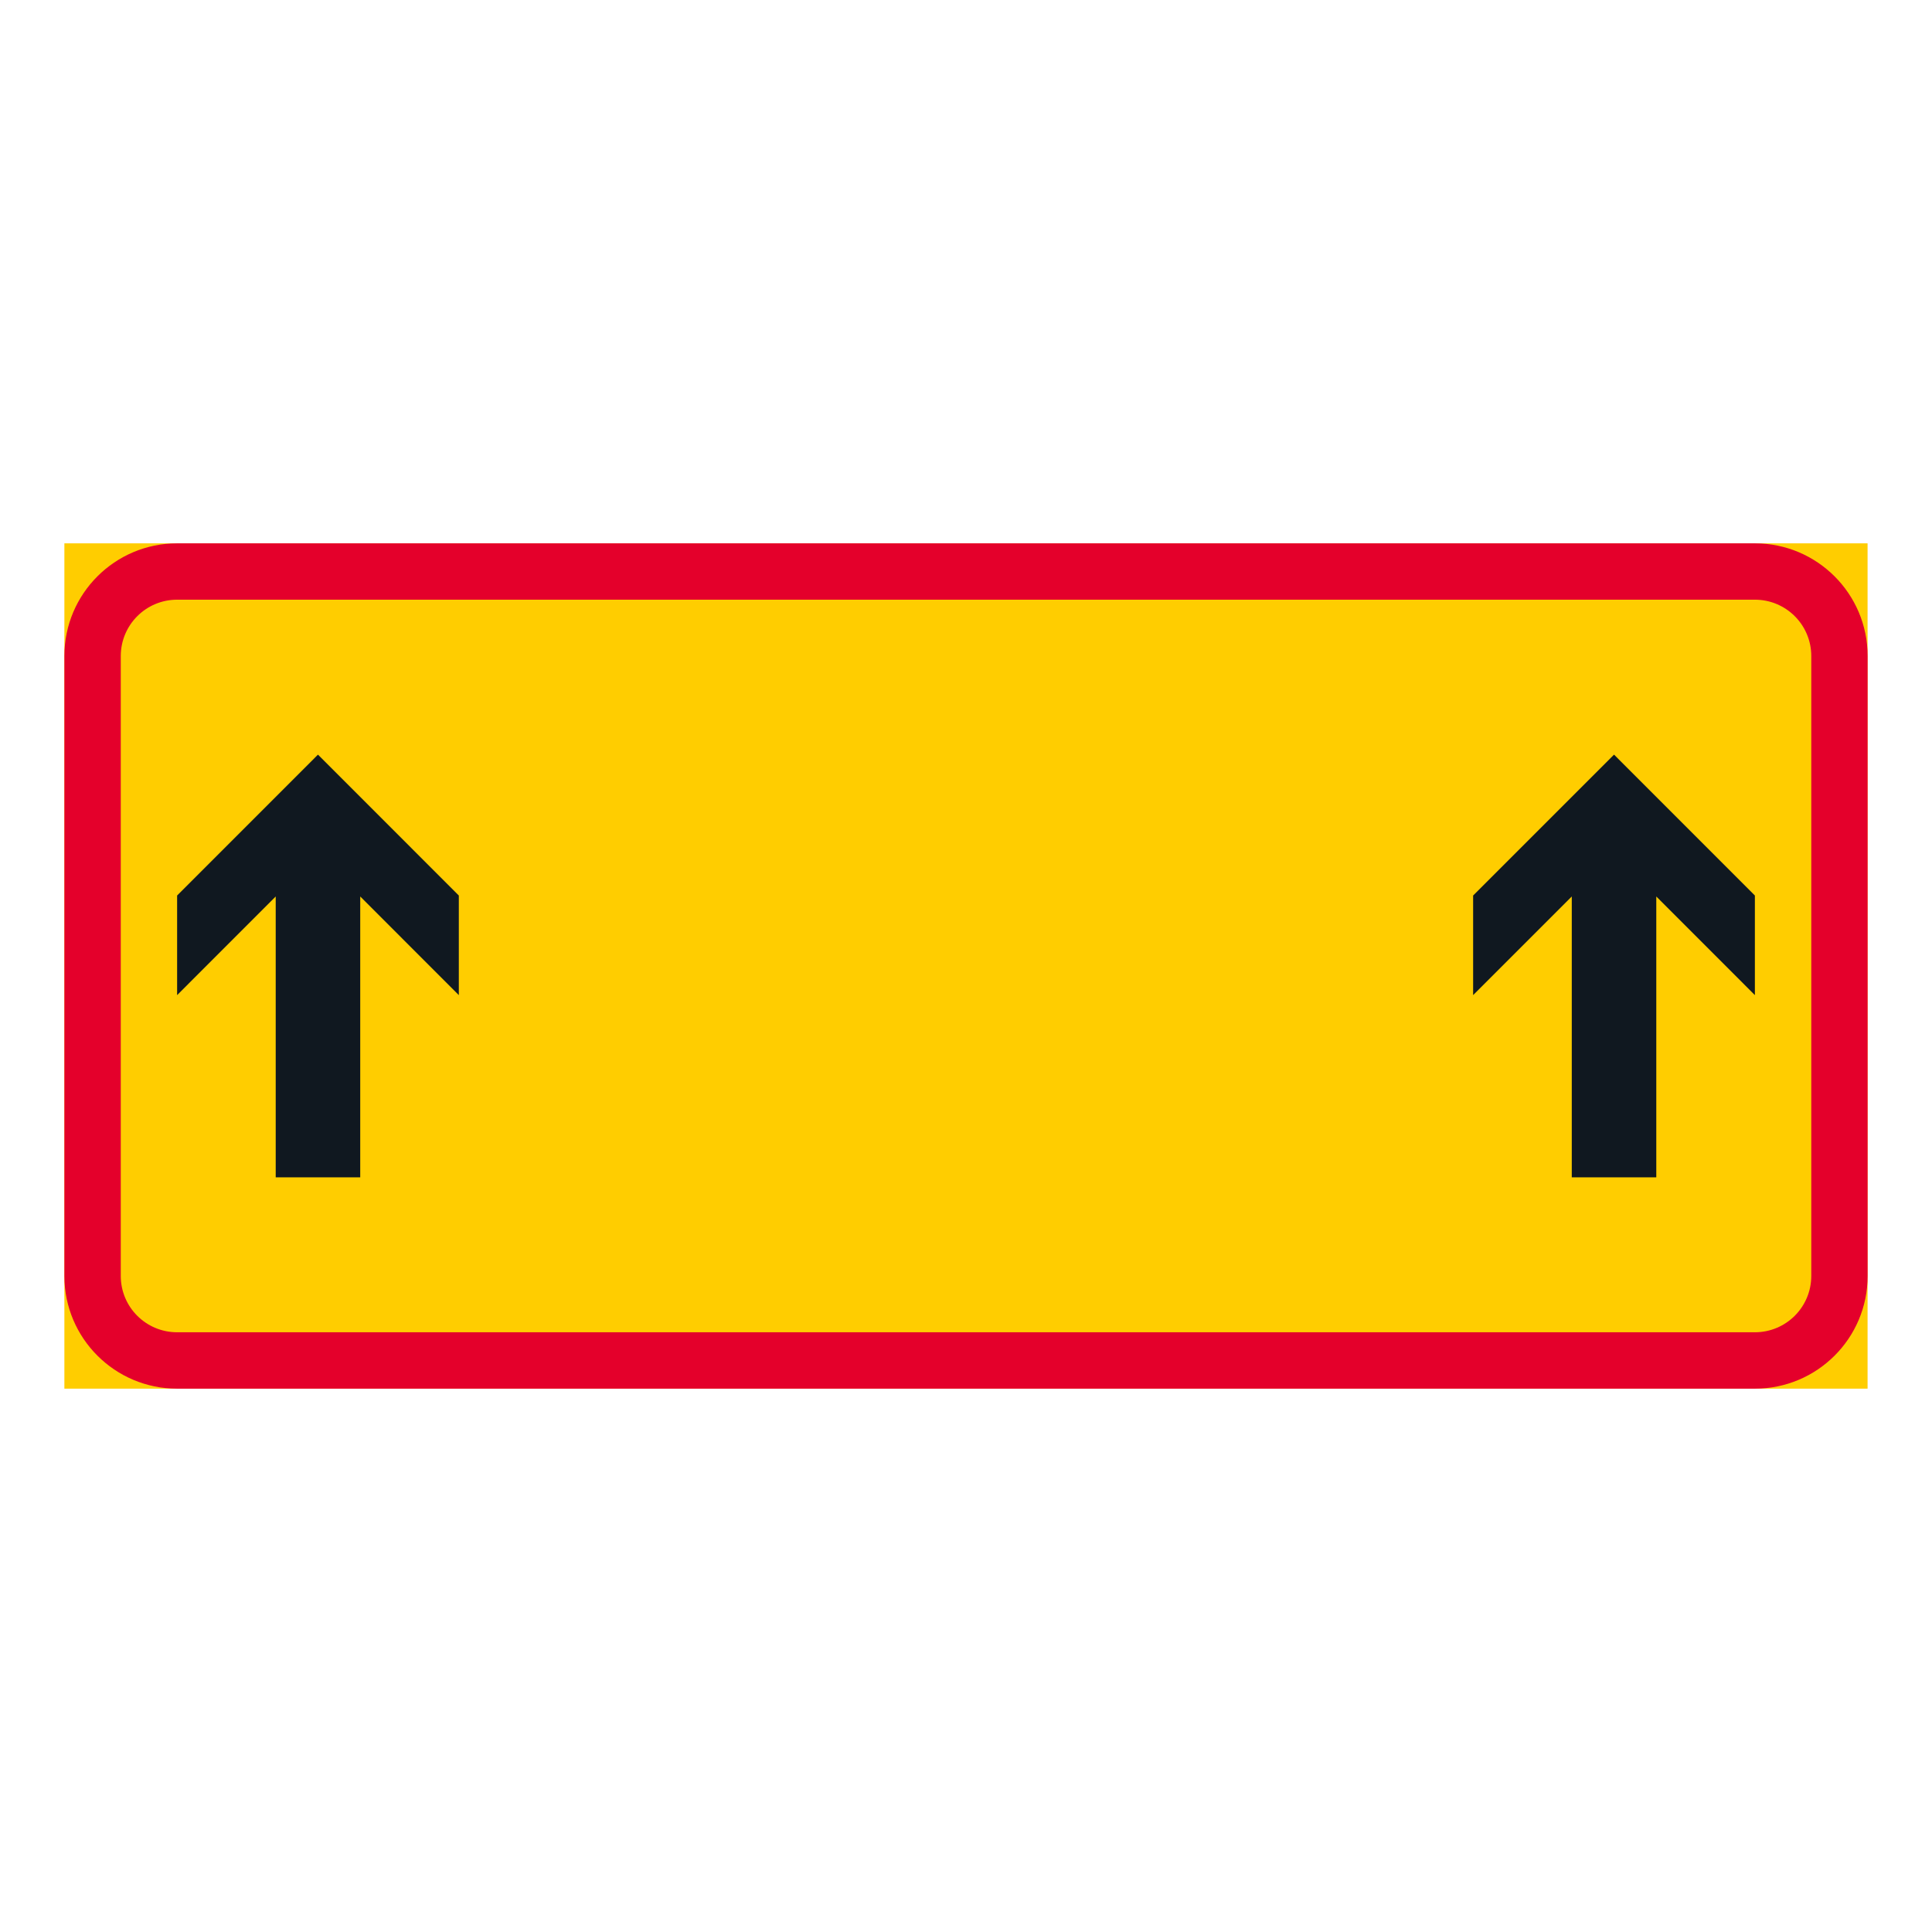
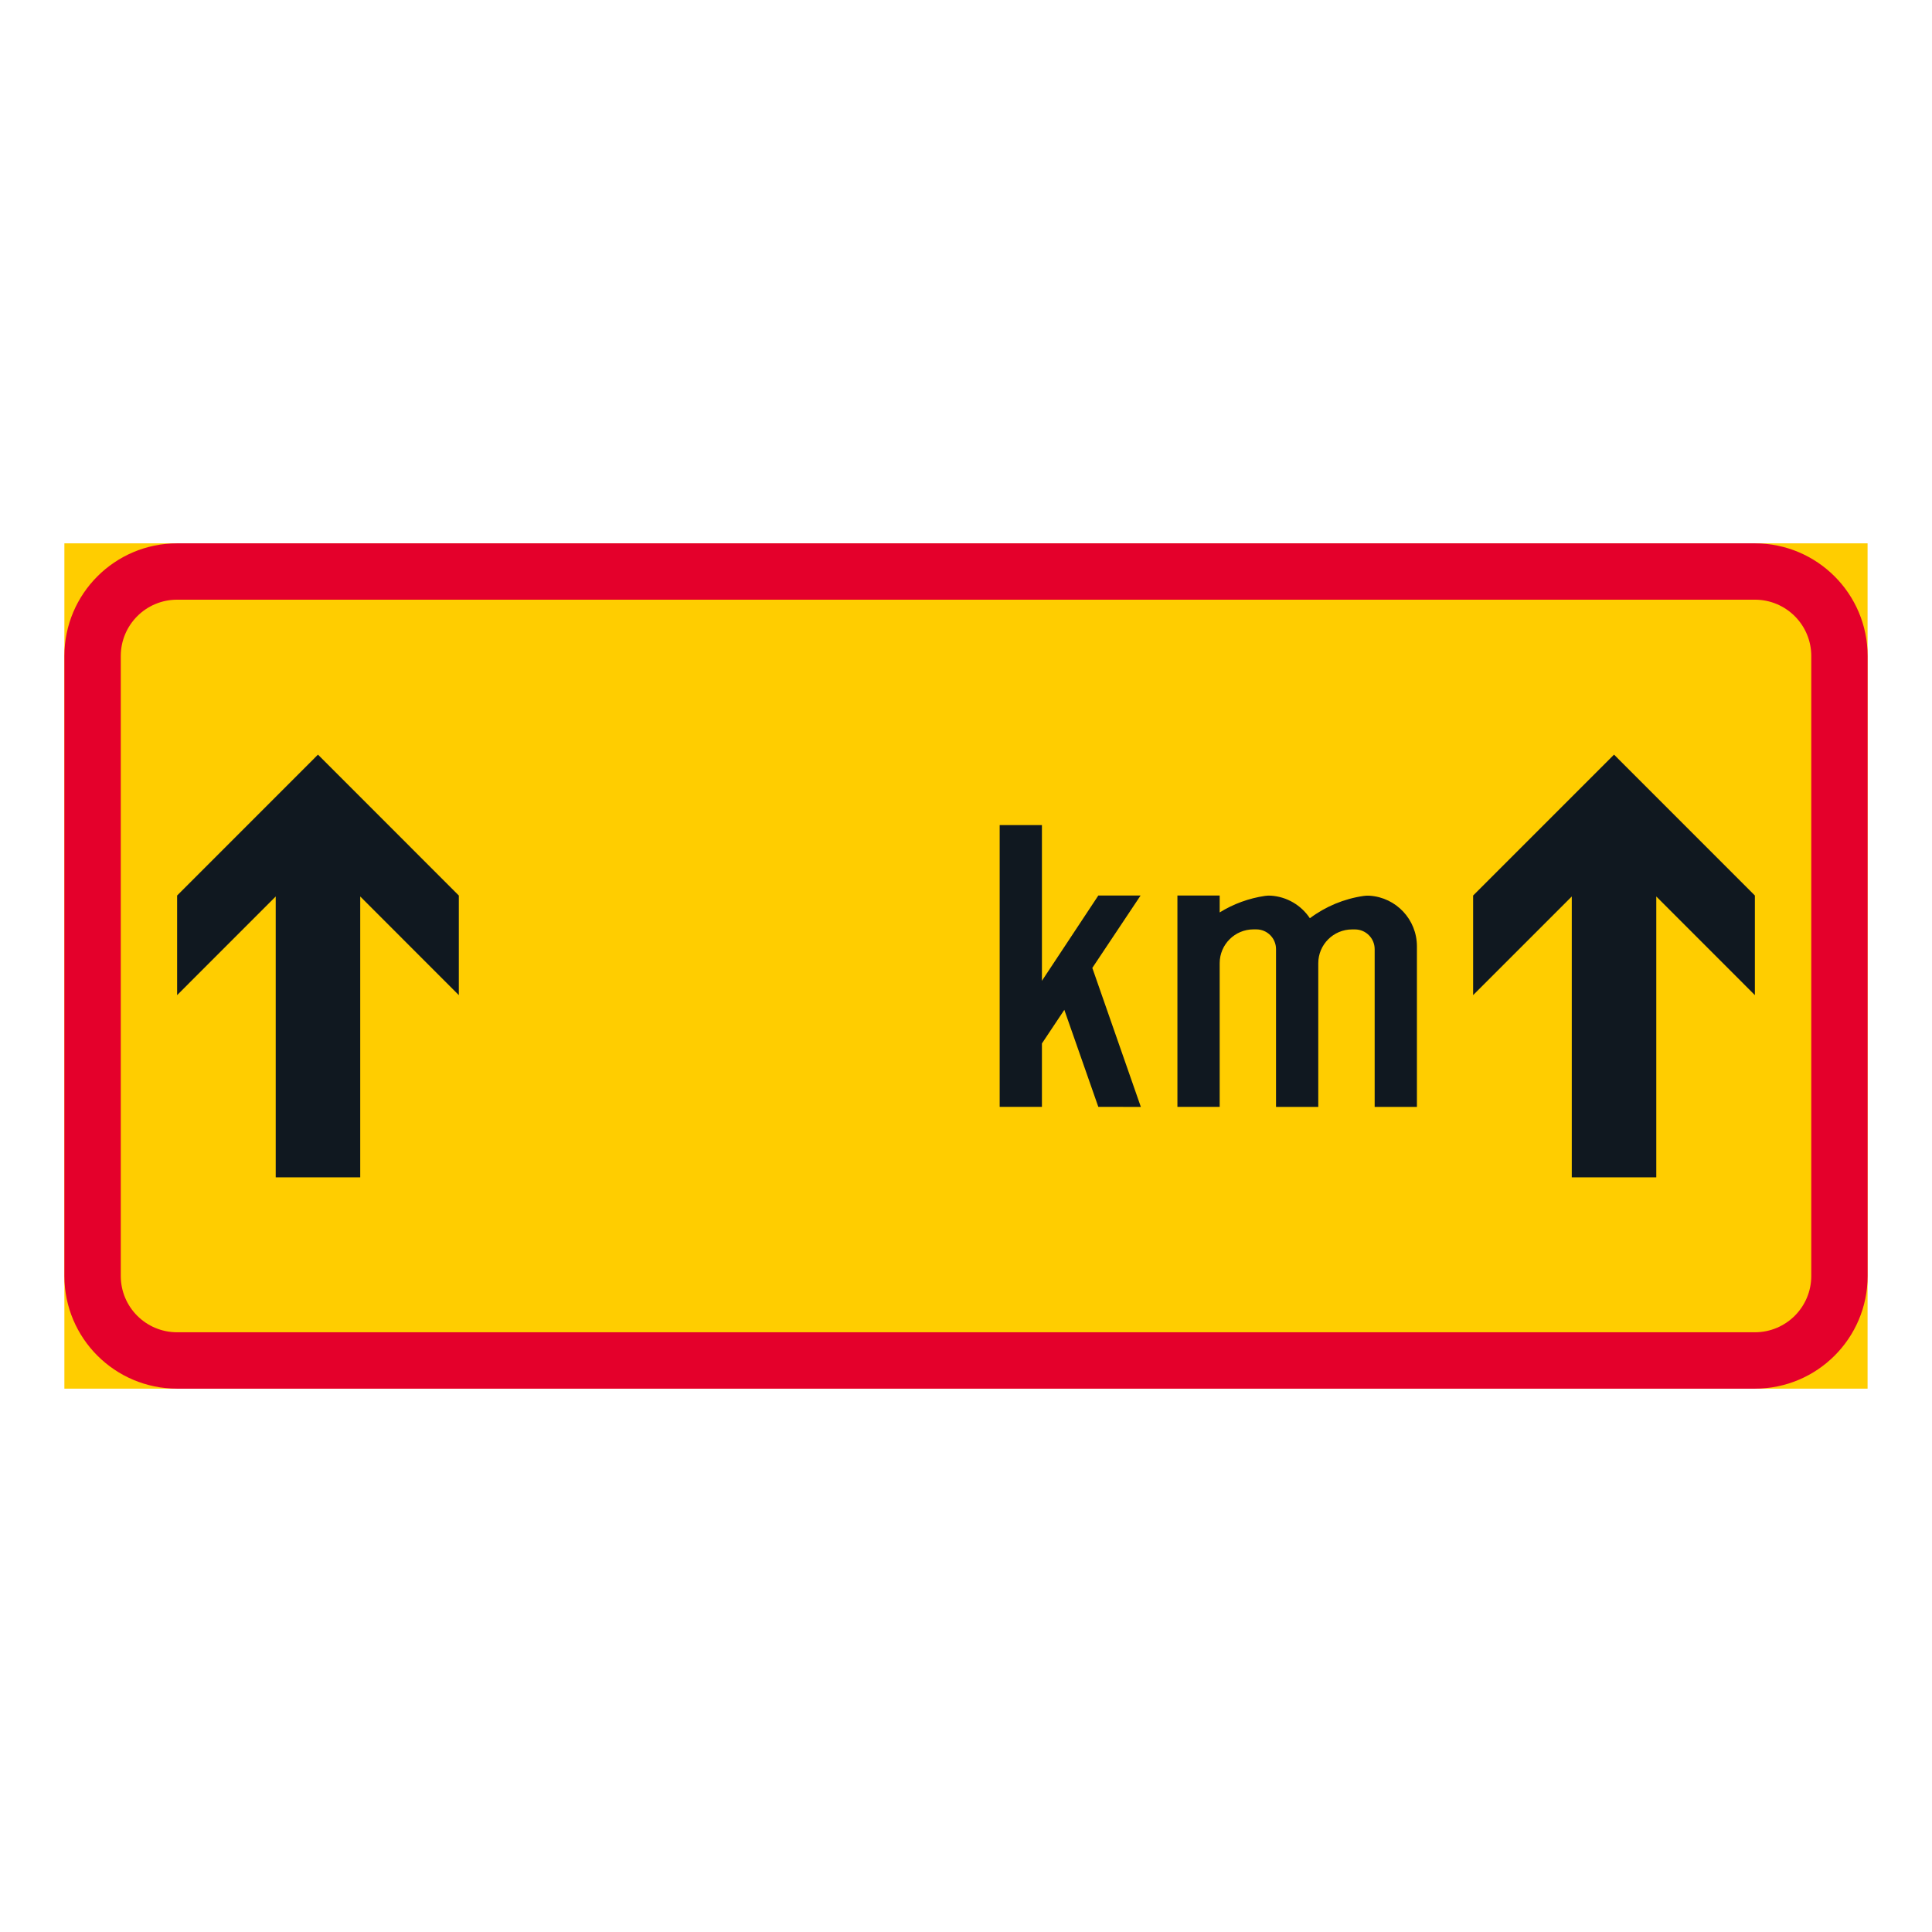
<svg xmlns="http://www.w3.org/2000/svg" version="1.1" id="Layer_1" x="0px" y="0px" viewBox="0 0 425.2 425.2" style="enable-background:new 0 0 425.2 425.2;" xml:space="preserve">
  <style type="text/css">
	.st0{fill:#FFCD00;}
	.st1{fill:#E4002B;}
	.st2{fill:#101820;}
</style>
  <g id="LWPOLYLINE_59_">
    <rect x="14.17" y="119.58" class="st0" width="396.85" height="186.04" />
  </g>
  <g id="LWPOLYLINE_61_">
    <path class="st1" d="M38.98,305.62h347.24c13.7,0,24.81-11.1,24.81-24.8V144.38c0-13.69-11.11-24.8-24.81-24.8H38.98   c-13.7,0-24.81,11.11-24.81,24.8v136.44C14.17,294.51,25.28,305.62,38.98,305.62z" />
  </g>
  <g id="LWPOLYLINE_60_">
    <path class="st0" d="M38.98,293.21h347.24c6.86,0,12.41-5.55,12.41-12.4V144.38c0-6.85-5.55-12.4-12.41-12.4H38.98   c-6.85,0-12.4,5.55-12.4,12.4v136.44C26.58,287.67,32.13,293.21,38.98,293.21z" />
  </g>
+   <g id="LWPOLYLINE_7_">
+     <polygon class="st2" points="229.31,243.6 220.01,243.6 220.01,181.59 229.31,181.59 229.31,215.86 241.72,197.09 251.02,197.09    240.4,213.02 251.08,243.61 241.72,243.6 234.24,222.25 229.31,229.65  " />
+   </g>
  <g id="LWPOLYLINE_6_">
    <polygon class="st2" points="79.28,259.11 79.28,197.3 100.98,219.01 100.98,197.09 69.98,166.08 38.98,197.09 38.98,219.01    60.68,197.3 60.68,259.11  " />
  </g>
  <g id="LWPOLYLINE_5_">
    <polygon class="st2" points="364.52,259.11 364.52,197.3 386.22,219.01 386.22,197.09 355.22,166.08 324.21,197.09 324.21,219.01    345.92,197.3 345.92,259.11  " />
  </g>
+   <g id="LWPOLYLINE_2_">
+     <path class="st2" d="M302.54,208.89c0-2.39-1.94-4.34-4.34-4.34h-0.62c-4.11,0-7.45,3.33-7.45,7.44v31.62h-9.3v-34.73   c0-2.39-1.94-4.34-4.34-4.34h-0.62c-4.1,0-7.44,3.33-7.44,7.44v31.62h-9.3v-46.51h9.3v3.72c3.04-1.88,6.44-3.12,9.98-3.64   c0.44-0.06,0.87-0.08,1.31-0.05c3.47,0.23,6.63,2.07,8.56,4.97c3.47-2.6,7.54-4.29,11.84-4.91c0.43-0.06,0.87-0.08,1.31-0.05   c5.86,0.39,10.41,5.26,10.41,11.14v35.34h-9.3V208.89z" />
+   </g>
  <g id="LWPOLYLINE_1_">
    <polygon class="st0" points="123.89,221.9 136.3,200.11 136.3,221.9  " />
  </g>
</svg>
